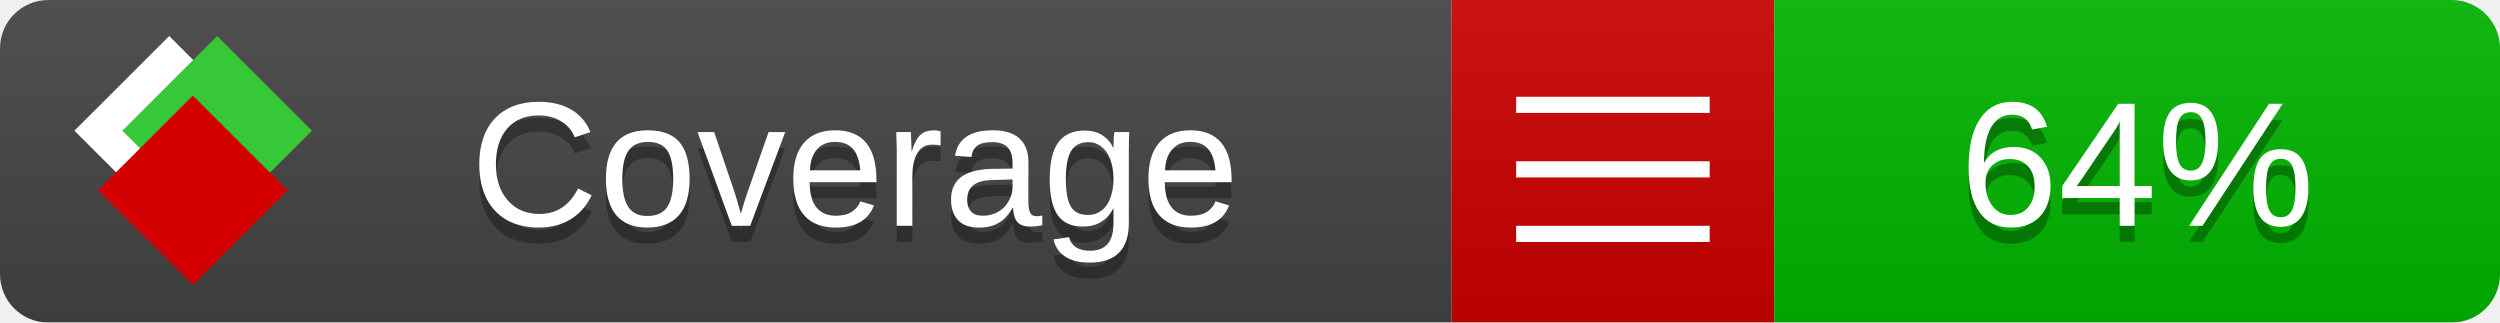
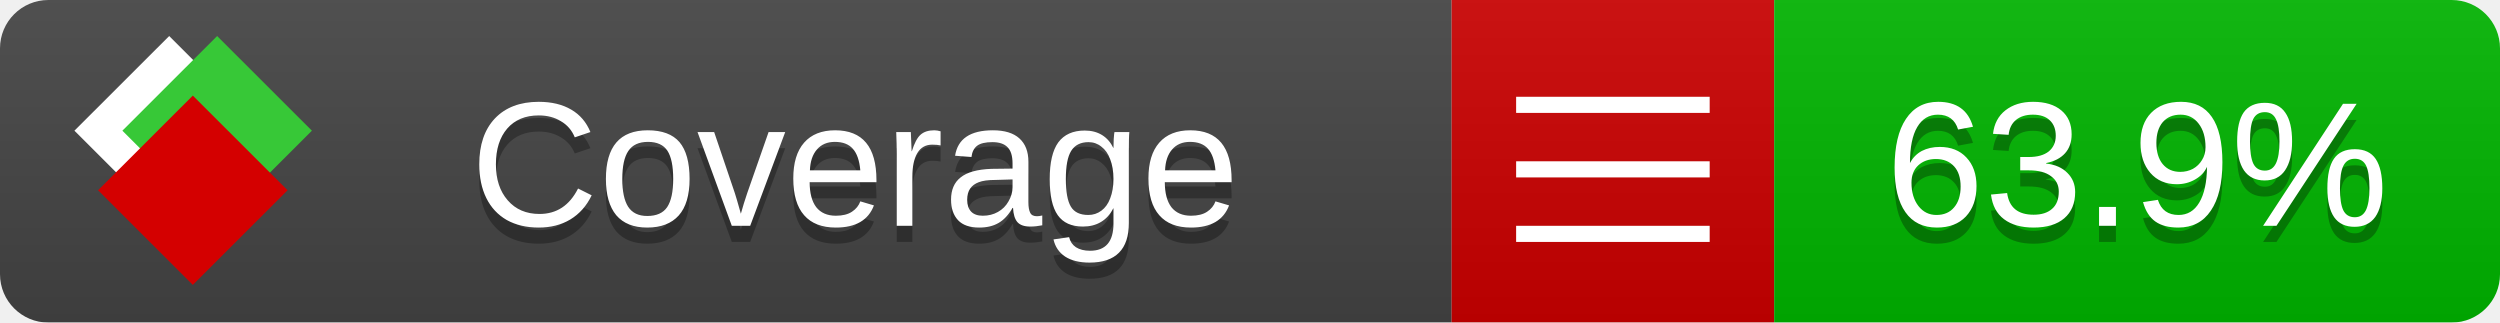
<svg xmlns="http://www.w3.org/2000/svg" xmlns:xlink="http://www.w3.org/1999/xlink" width="155" height="20">
  <style type="text/css">
          
            @keyframes fade1 {
                0% { visibility: visible; opacity: 1; }
               27% { visibility: visible; opacity: 1; }
               33% { visibility: hidden; opacity: 0; }
               60% { visibility: hidden; opacity: 0; }
               66% { visibility: hidden; opacity: 0; }
               93% { visibility: hidden; opacity: 0; }
              100% { visibility: visible; opacity: 1; }
            }
            @keyframes fade2 {
                0% { visibility: hidden; opacity: 0; }
               27% { visibility: hidden; opacity: 0; }
               33% { visibility: visible; opacity: 1; }
               60% { visibility: visible; opacity: 1; }
               66% { visibility: hidden; opacity: 0; }
               93% { visibility: hidden; opacity: 0; }
              100% { visibility: hidden; opacity: 0; }
            }
            @keyframes fade3 {
                0% { visibility: hidden; opacity: 0; }
               27% { visibility: hidden; opacity: 0; }
               33% { visibility: hidden; opacity: 0; }
               60% { visibility: hidden; opacity: 0; }
               66% { visibility: visible; opacity: 1; }
               93% { visibility: visible; opacity: 1; }
              100% { visibility: hidden; opacity: 0; }
            }
            .linecoverage {
                animation-duration: 15s;
                animation-name: fade1;
                animation-iteration-count: infinite;
            }
            .branchcoverage {
                animation-duration: 15s;
                animation-name: fade2;
                animation-iteration-count: infinite;
            }
            .methodcoverage {
                animation-duration: 15s;
                animation-name: fade3;
                animation-iteration-count: infinite;
            }
          
    </style>
  <defs>
    <linearGradient id="gradient" x2="0" y2="100%">
      <stop offset="0" stop-color="#bbb" stop-opacity=".1" />
      <stop offset="1" stop-opacity=".1" />
    </linearGradient>
    <linearGradient id="c">
      <stop offset="0" stop-color="#d40000" />
      <stop offset="1" stop-color="#ff2a2a" />
    </linearGradient>
    <linearGradient id="a">
      <stop offset="0" stop-color="#e0e0de" />
      <stop offset="1" stop-color="#fff" />
    </linearGradient>
    <linearGradient id="b">
      <stop offset="0" stop-color="#37c837" />
      <stop offset="1" stop-color="#217821" />
    </linearGradient>
    <linearGradient xlink:href="#a" id="e" x1="106.44" x2="69.96" y1="-11.96" y2="-46.84" gradientTransform="matrix(-.8426 -.00045 -.00045 -.8426 -94.27 -75.82)" gradientUnits="userSpaceOnUse" />
    <linearGradient xlink:href="#b" id="f" x1="56.19" x2="77.97" y1="-23.45" y2="10.62" gradientTransform="matrix(.8426 .00045 .00045 .8426 94.27 75.82)" gradientUnits="userSpaceOnUse" />
    <linearGradient xlink:href="#c" id="g" x1="79.98" x2="132.9" y1="10.79" y2="10.79" gradientTransform="matrix(.8426 .00045 .00045 .8426 94.27 75.82)" gradientUnits="userSpaceOnUse" />
    <mask id="mask">
      <rect width="155" height="20" rx="3" fill="#fff" />
    </mask>
    <g id="icon" transform="matrix(.04486 0 0 .04481 -.48 -.63)">
      <rect width="52.92" height="52.92" x="-109.72" y="-27.13" fill="url(#e)" transform="rotate(-135)" />
      <rect width="52.92" height="52.92" x="70.19" y="-39.18" fill="url(#f)" transform="rotate(45)" />
      <rect width="52.92" height="52.92" x="80.05" y="-15.74" fill="url(#g)" transform="rotate(45)" />
    </g>
  </defs>
  <g mask="url(#mask)">
    <rect x="0" y="0" width="90" height="20" fill="#444" />
    <rect x="90" y="0" width="20" height="20" fill="#c00" />
    <rect x="110" y="0" width="45" height="20" fill="#00B600" />
    <rect x="0" y="0" width="155" height="20" fill="url(#gradient)" />
  </g>
  <g>
    <path class="" stroke="#fff" d="M94 6.5 h12 M94 10.5 h12 M94 14.5 h12" />
  </g>
  <g fill="#fff" text-anchor="middle" font-family="Verdana,Arial,Geneva,sans-serif" font-size="11">
    <a xlink:href="https://github.com/danielpalme/ReportGenerator" target="_top">
      <use xlink:href="#icon" transform="translate(3,1) scale(3.5)" />
    </a>
    <text x="53" y="15" fill="#010101" fill-opacity=".3">Coverage</text>
    <text x="53" y="14" fill="#fff">Coverage</text>
-     <text class="" x="132.5" y="15" fill="#010101" fill-opacity=".3">64%</text>
-     <text class="" x="132.5" y="14">64%</text>
+     <text class="" x="132.5" y="15" fill="#010101" fill-opacity=".3">63.9%</text>
+     <text class="" x="132.5" y="14">63.9%</text>
  </g>
  <g>
    <rect class="" x="90" y="0" width="65" height="20" fill-opacity="0" />
  </g>
</svg>
